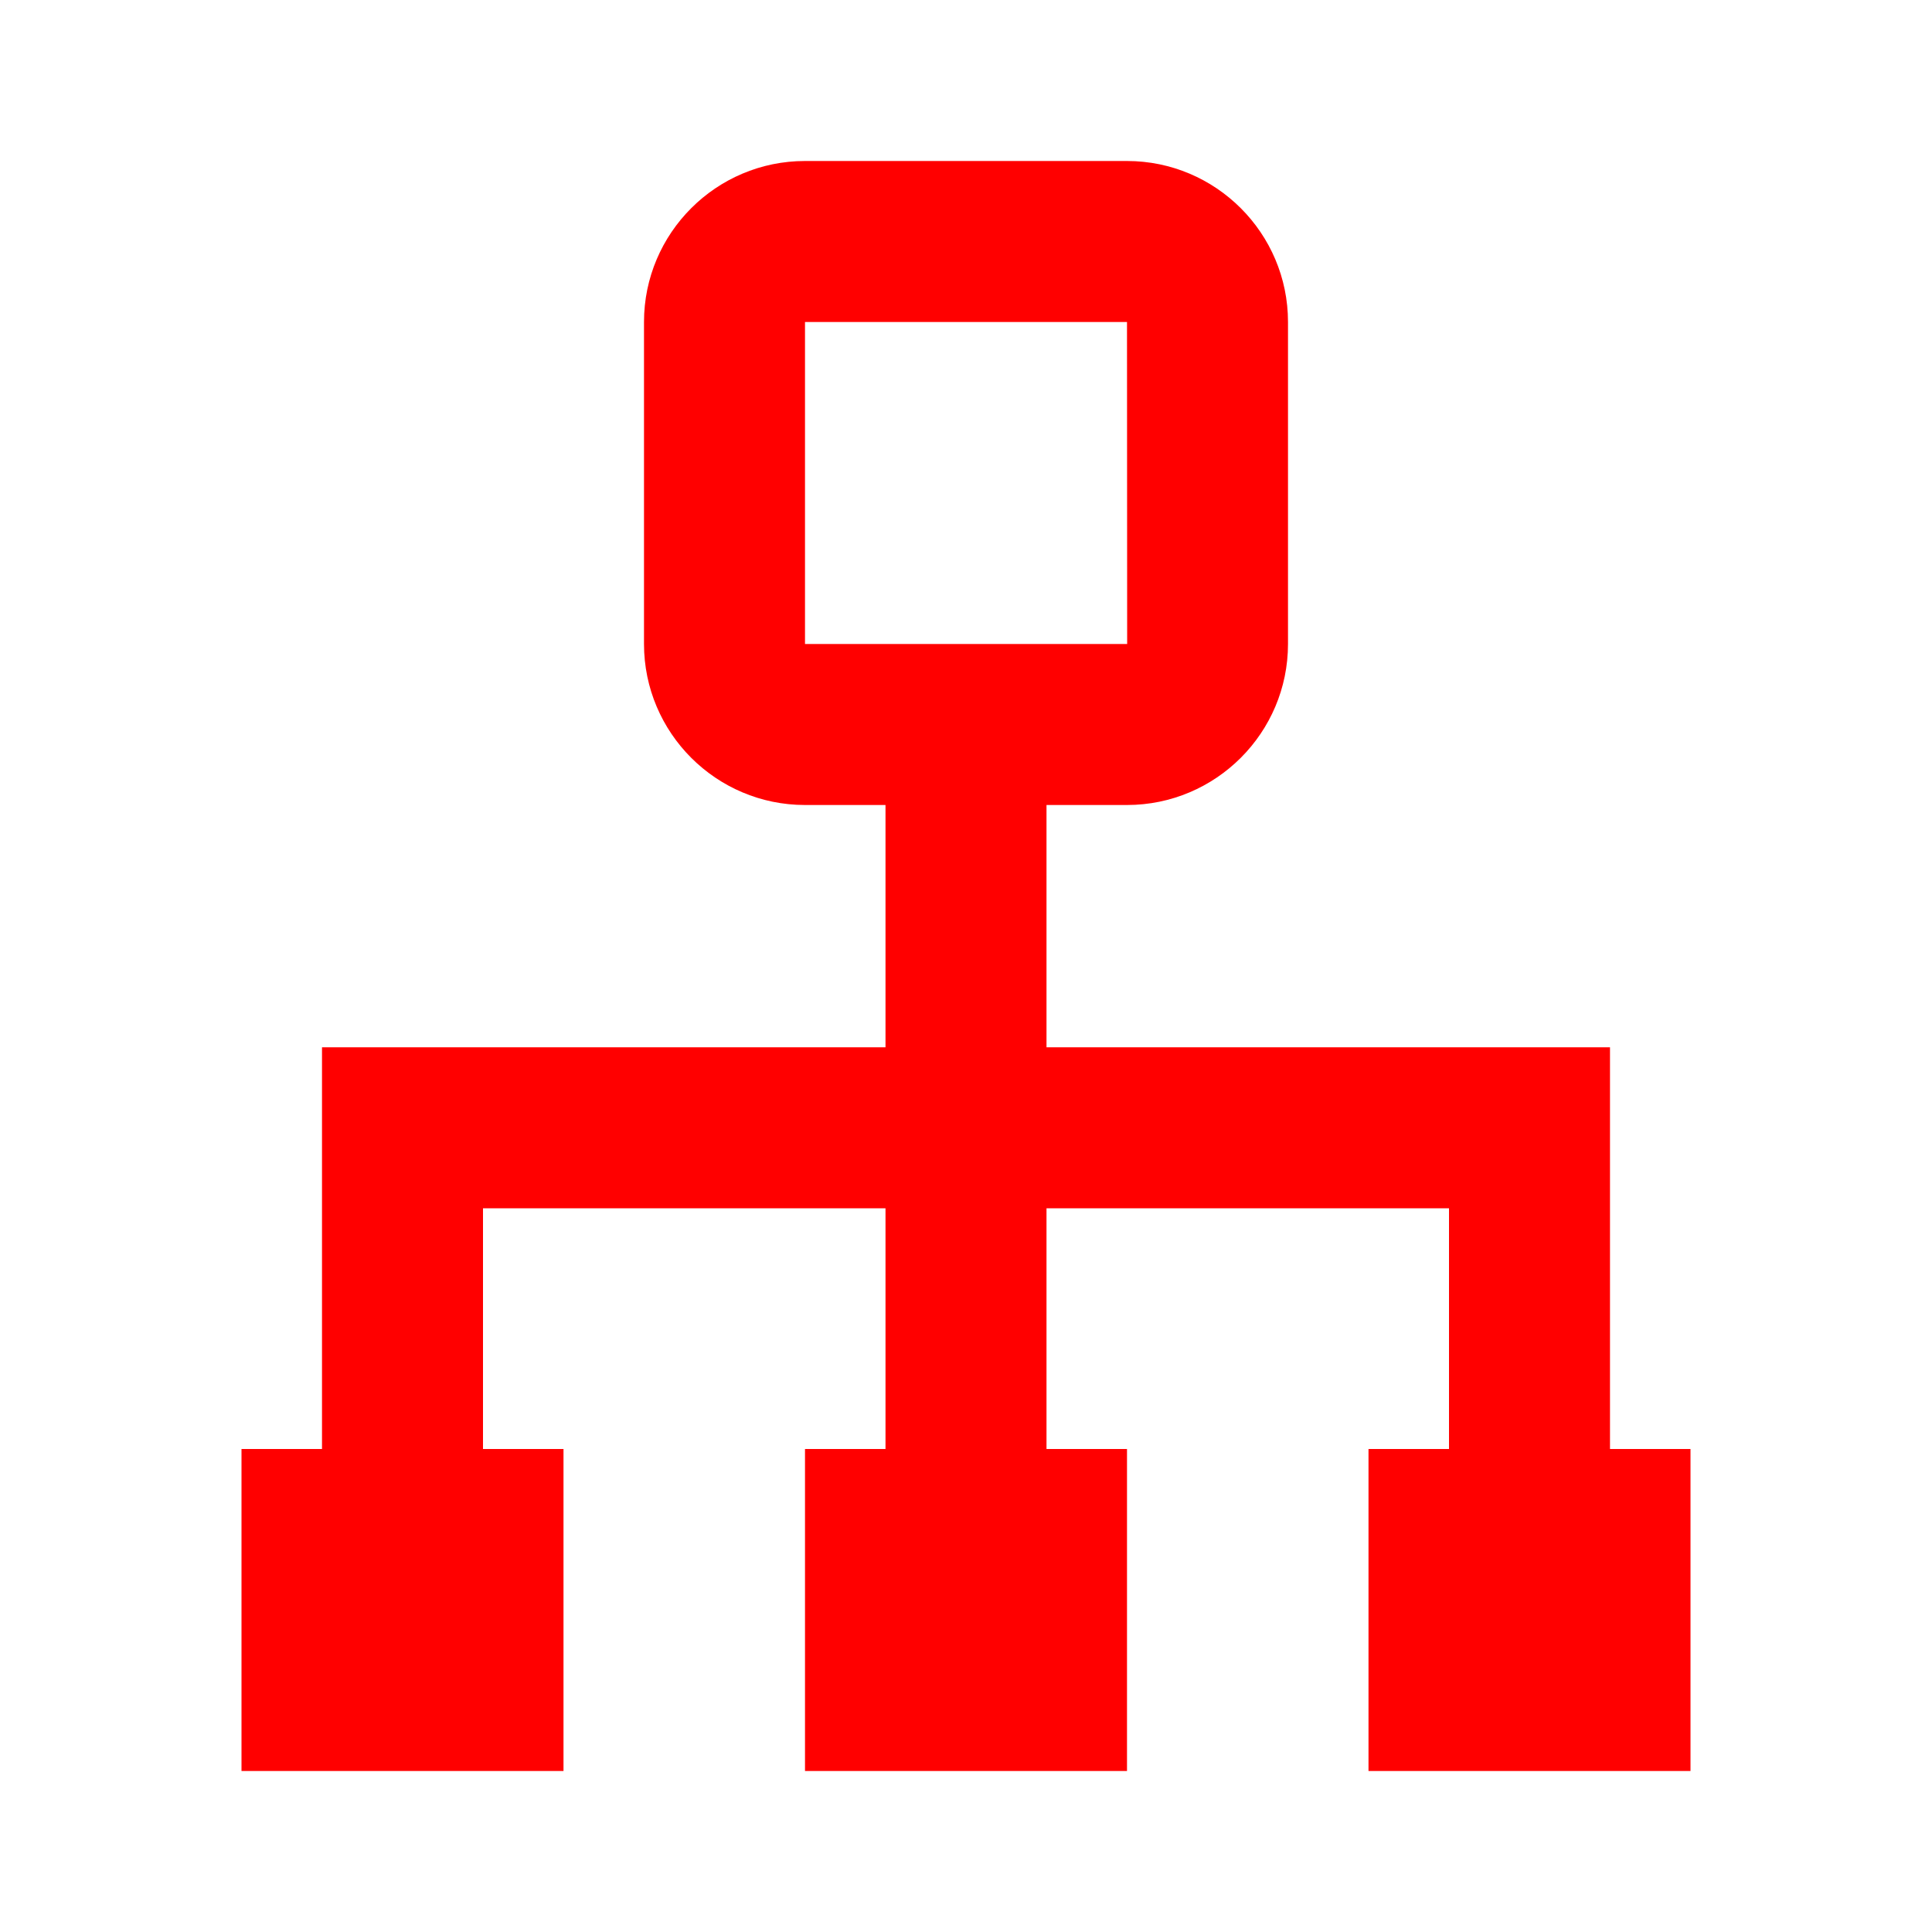
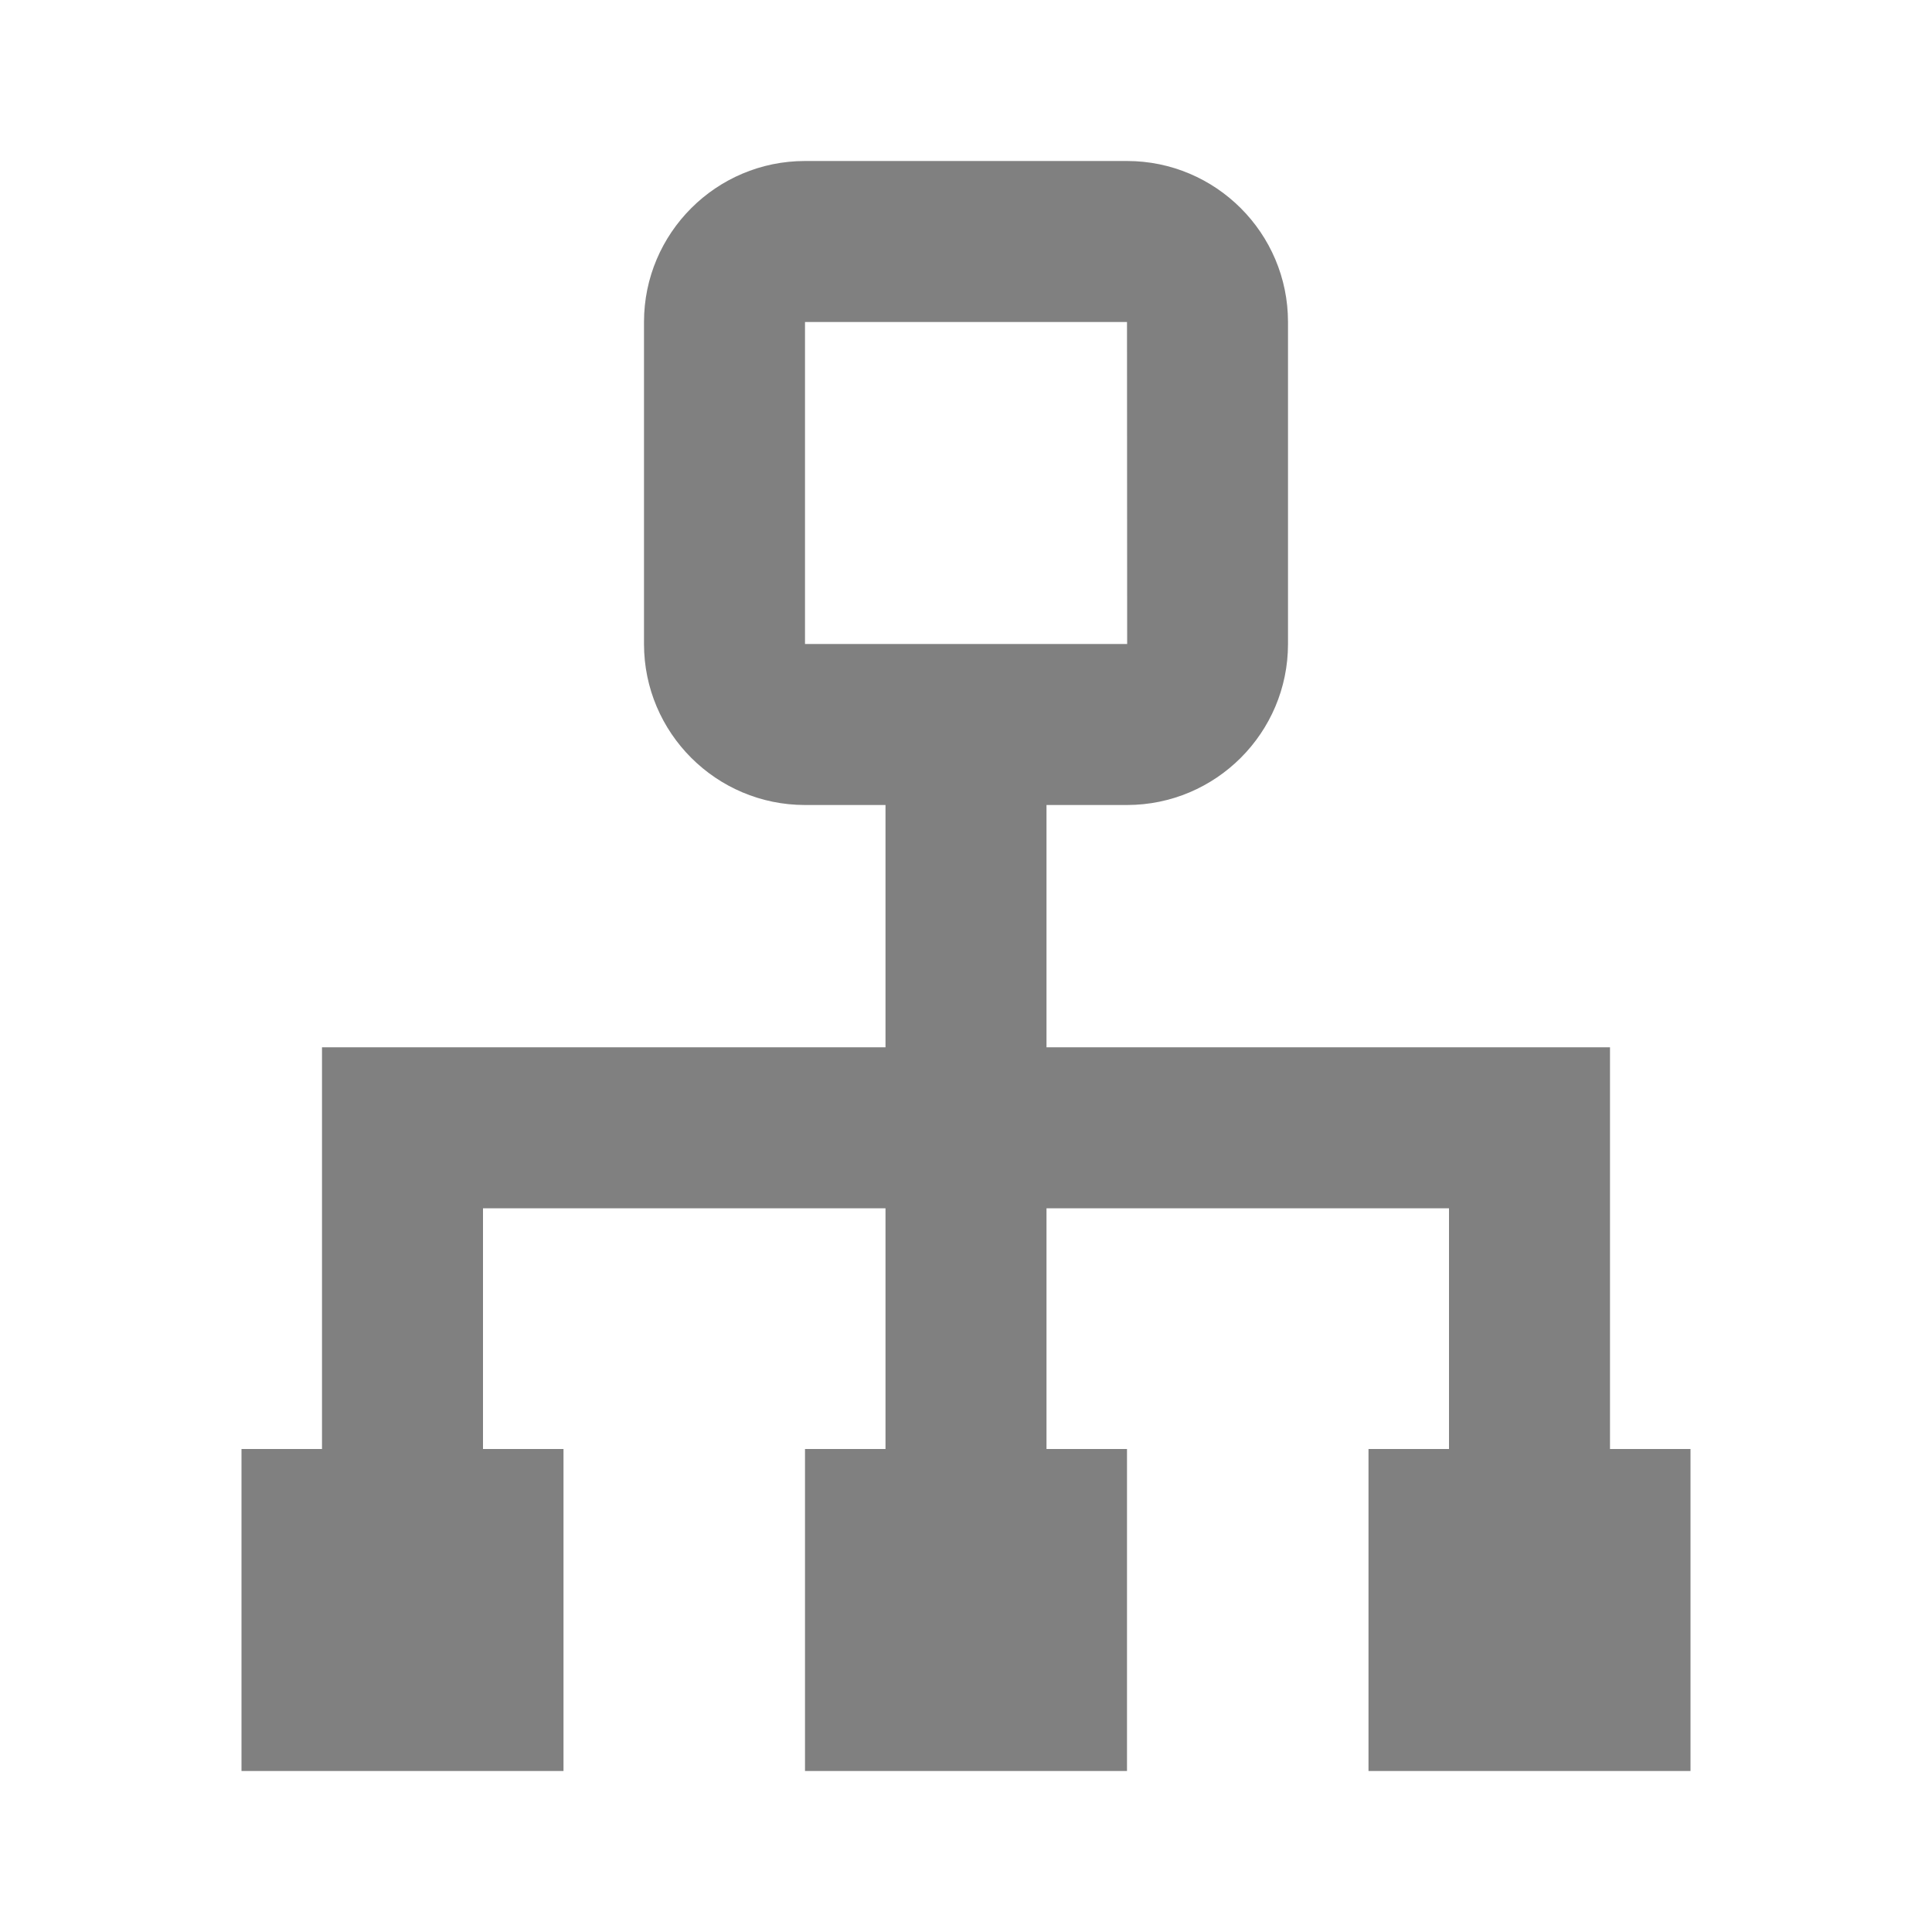
- <svg xmlns="http://www.w3.org/2000/svg" width="24" height="24" viewBox="0 0 24 24" style="fill: red;transform: ;msFilter:;">
+ <svg xmlns="http://www.w3.org/2000/svg" width="24" height="24" viewBox="0 0 24 24" style="fill: #808080;transform: ;msFilter:;">
  <path d="M20 13.01h-7V10h1c1.103 0 2-.897 2-2V4c0-1.103-.897-2-2-2h-4c-1.103 0-2 .897-2 2v4c0 1.103.897 2 2 2h1v3.01H4V18H3v4h4v-4H6v-2.99h5V18h-1v4h4v-4h-1v-2.99h5V18h-1v4h4v-4h-1v-4.99zM10 8V4h4l.002 4H10z" />
</svg>
